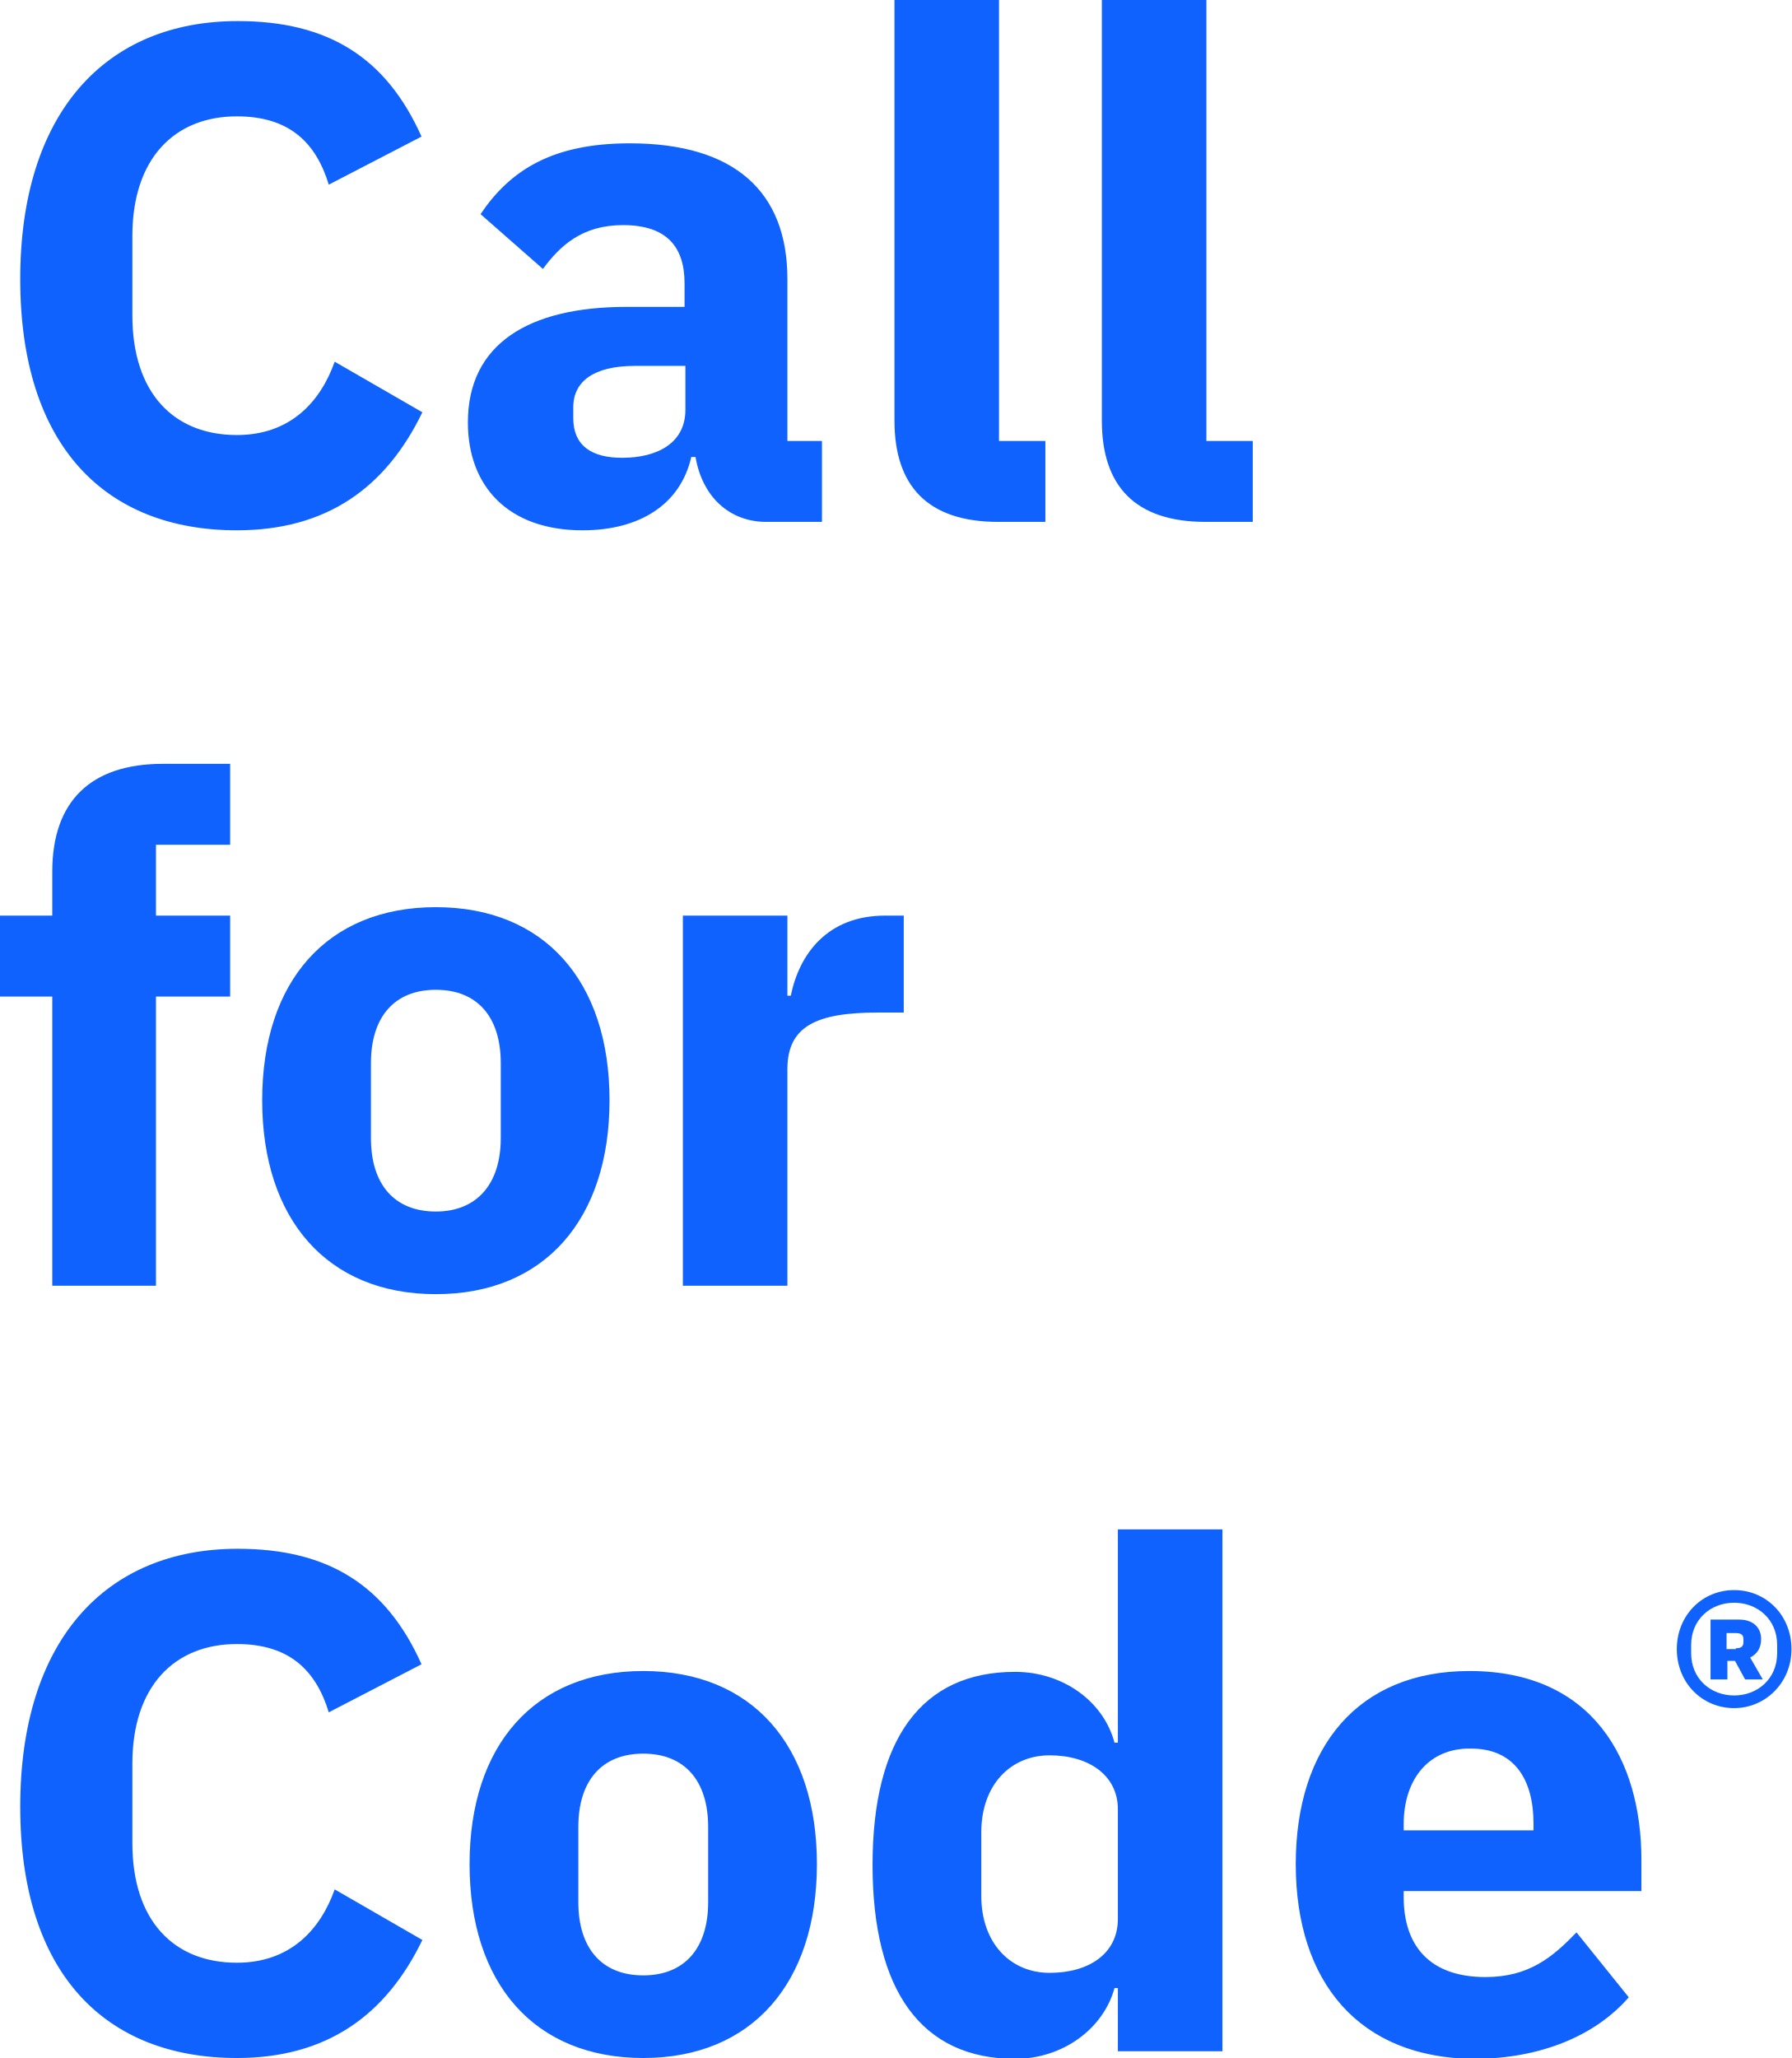
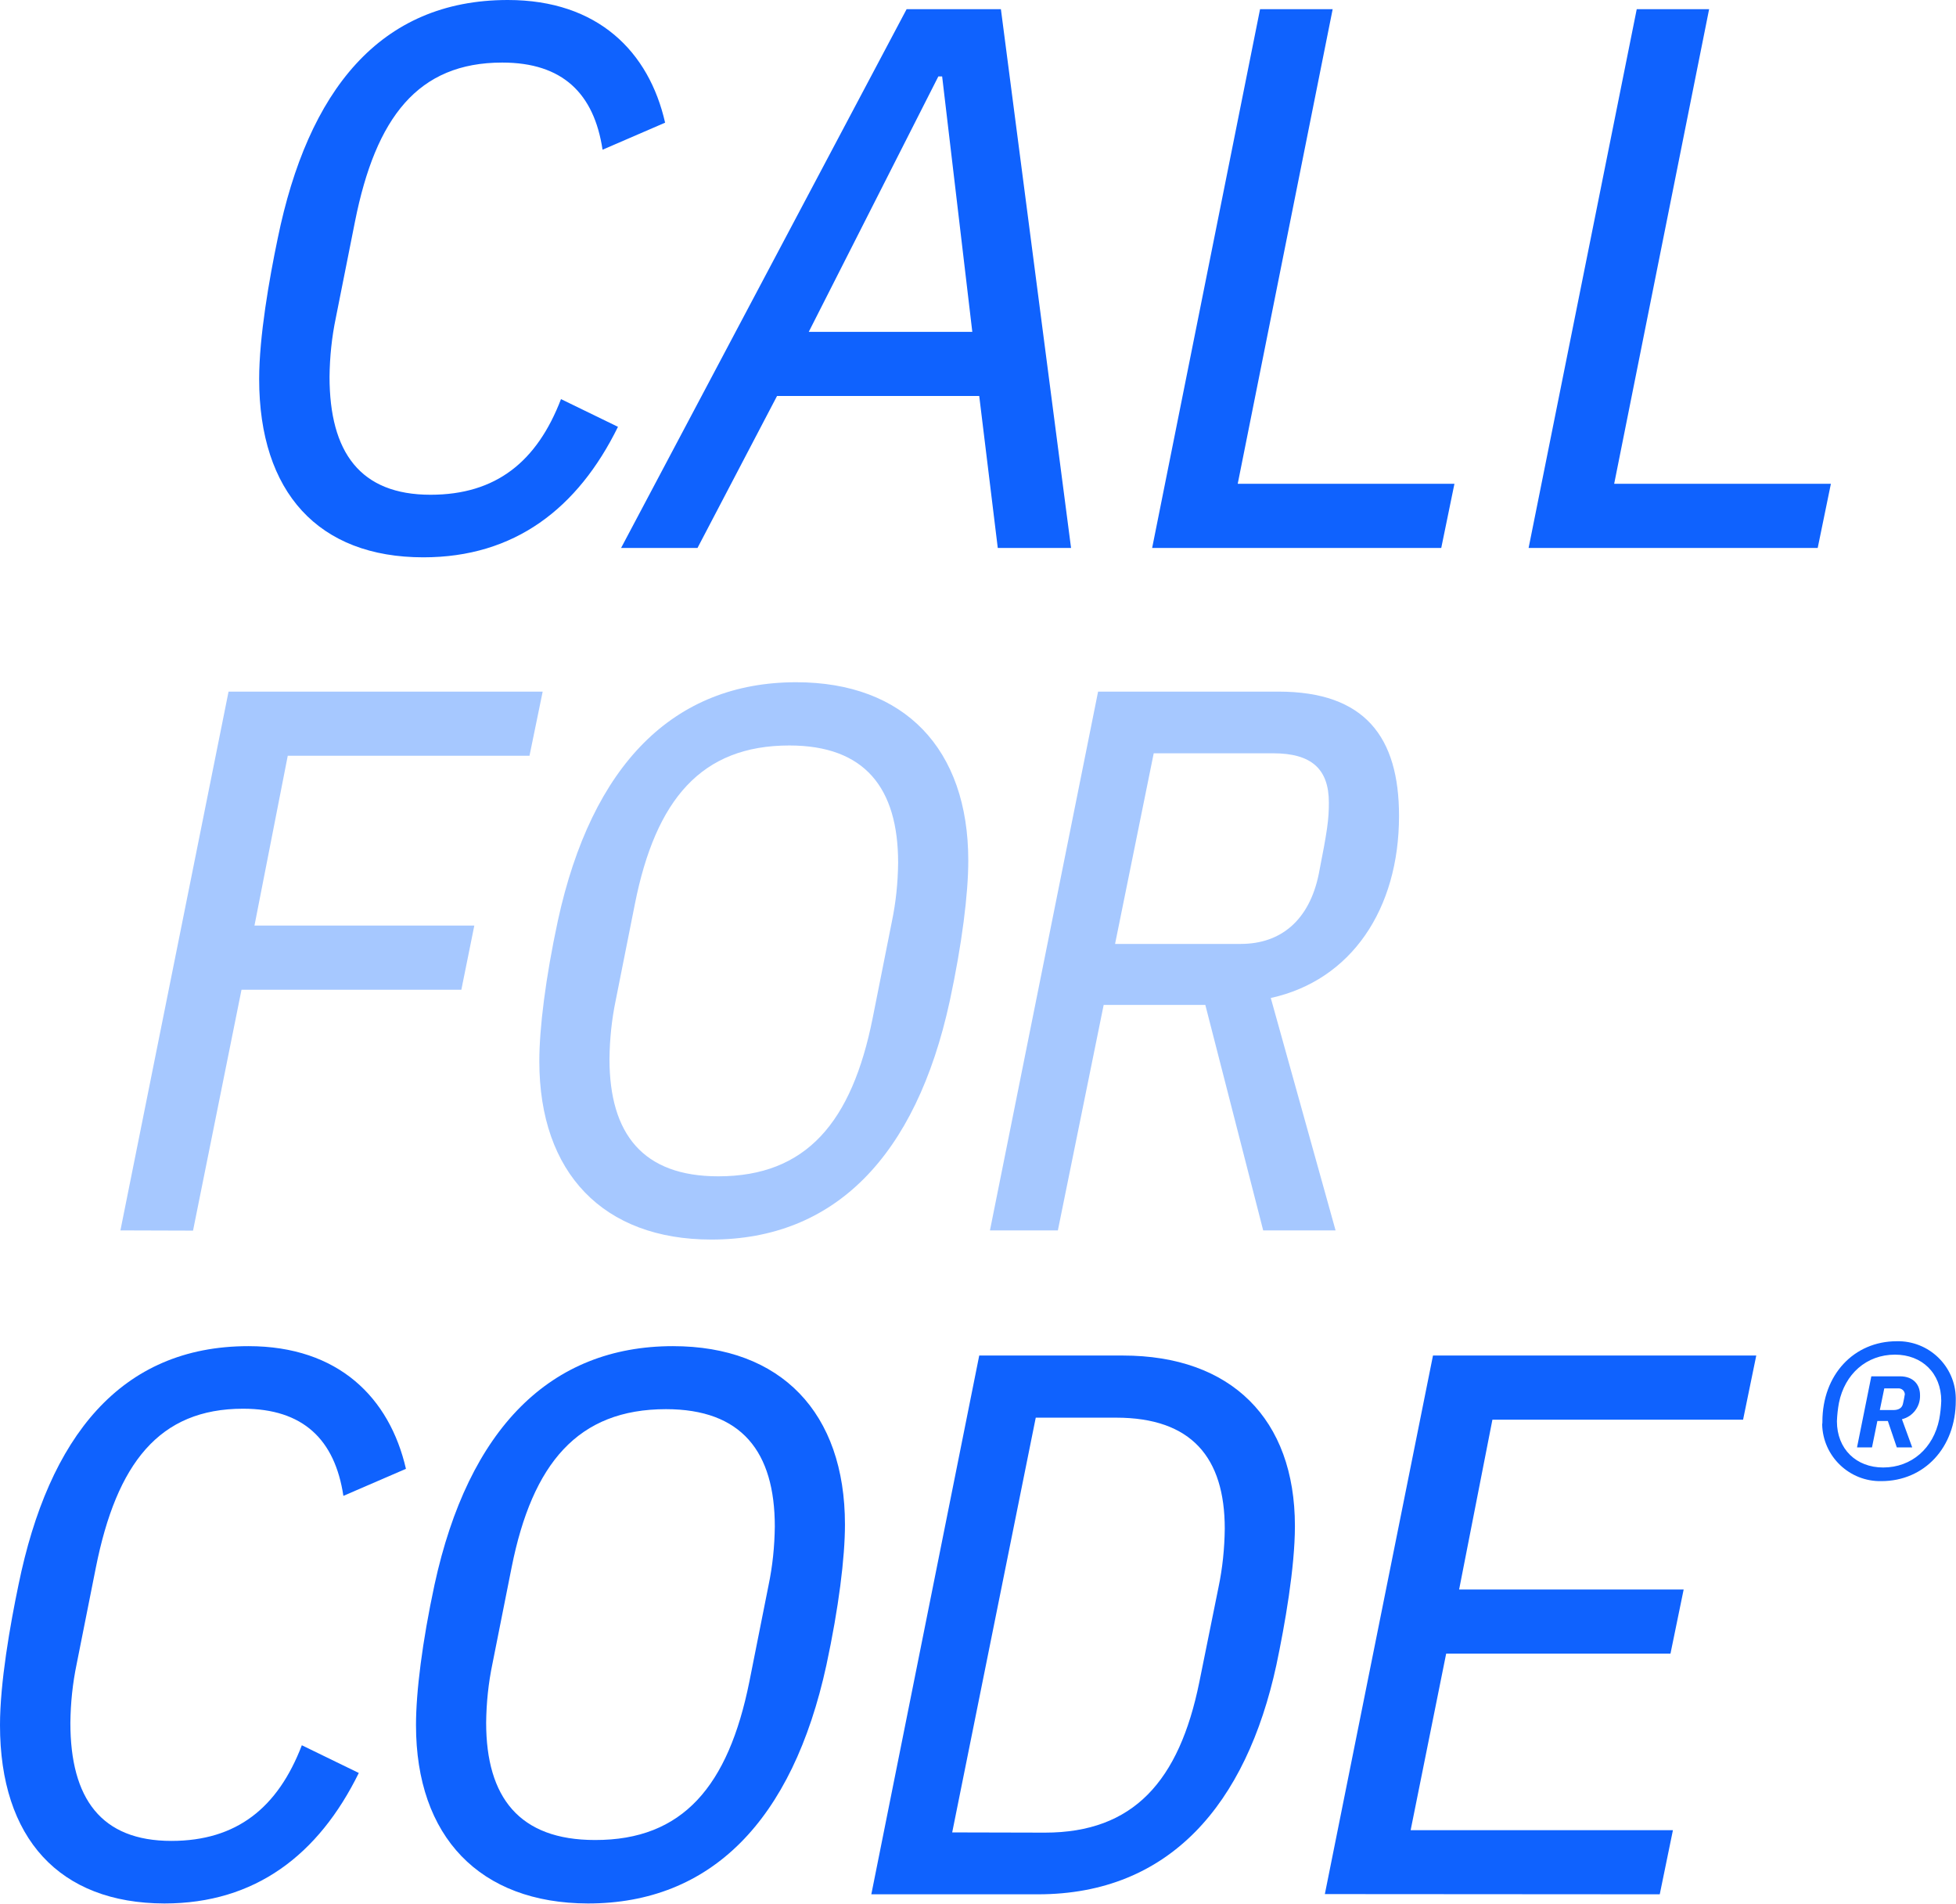
- <svg xmlns="http://www.w3.org/2000/svg" version="1.1" id="Layer_1" x="0px" y="0px" viewBox="0 0 212.5 244.1" style="enable-background:new 0 0 212.5 244.1;" xml:space="preserve">
-   <style type="text/css"> .st0{fill:#0F62FE;} </style>
-   <path id="Call_for_Code_xAE_" class="st0" d="M2.4,33.1c0-19.7,10.1-30.6,25.8-30.6c10.7,0,17.6,4.3,21.8,13.7l-11,5.7 c-1.5-4.9-4.6-8.1-10.9-8.1c-7.4,0-12.4,5-12.4,14.2v9.4c0,9.2,4.9,14.2,12.4,14.2c6.3,0,9.9-3.9,11.6-8.7l10.4,6 c-4.3,8.9-11.3,14-22,14C12.5,62.9,2.4,52.9,2.4,33.1z M90.9,61.9c-4.4,0-7.6-3-8.4-7.7h-0.5c-1.3,5.7-6.2,8.7-12.9,8.7 c-8.8,0-13.6-5.2-13.6-12.8c0-9.3,7.2-13.7,18.8-13.7h6.9v-2.8c0-4.3-2.1-6.9-7.3-6.9c-4.9,0-7.5,2.5-9.5,5.2l-7.4-6.5 c3.5-5.2,8.5-8.4,17.7-8.4c12.4,0,18.7,5.7,18.7,16.1v19.2h4.1v9.6H90.9z M81.3,48.6v-5.2h-6c-4.8,0-7.3,1.8-7.3,4.9v1.3 c0,3.2,2.1,4.7,5.8,4.7C77.9,54.3,81.3,52.6,81.3,48.6z M118.4,61.9c-8.4,0-12.3-4.3-12.3-12V0h12.4v52.3h5.5v9.6H118.4z M143,61.9 c-8.4,0-12.3-4.3-12.3-12V0h12.4v52.3h5.5v9.6H143z M6.2,118.2H0v-9.6h6.2v-5.2c0-8.4,4.6-12.8,13.1-12.8h8v9.6h-8.8v8.4h8.8v9.6 h-8.8v34.3H6.2V118.2z M31.1,130.5c0-14.1,7.7-22.9,20.6-22.9c12.9,0,20.6,8.8,20.6,22.9c0,14.1-7.7,23-20.6,23 C38.8,153.5,31.1,144.6,31.1,130.5z M59.4,135v-8.9c0-5.5-2.8-8.7-7.7-8.7c-4.9,0-7.7,3.2-7.7,8.7v8.9c0,5.5,2.8,8.7,7.7,8.7 C56.5,143.7,59.4,140.5,59.4,135z M81,152.5v-43.9h12.4v9.5h0.4c1-4.9,4.3-9.5,11.2-9.5h2.2v11.5h-3.1c-7.2,0-10.7,1.6-10.7,6.7 v25.7H81z M2.4,214.3c0-19.7,10.1-30.6,25.8-30.6c10.7,0,17.6,4.3,21.8,13.7l-11,5.7c-1.5-4.9-4.6-8.1-10.9-8.1 c-7.4,0-12.4,5-12.4,14.2v9.4c0,9.2,4.9,14.2,12.4,14.2c6.3,0,9.9-3.9,11.6-8.7l10.4,6c-4.3,8.9-11.3,14-22,14 C12.5,244.1,2.4,234.1,2.4,214.3z M55.7,221.1c0-14.1,7.7-22.9,20.6-22.9c12.9,0,20.6,8.8,20.6,22.9c0,14.1-7.7,23-20.6,23 C63.4,244.1,55.7,235.3,55.7,221.1z M84,225.6v-8.9c0-5.5-2.8-8.7-7.7-8.7c-4.9,0-7.7,3.2-7.7,8.7v8.9c0,5.5,2.8,8.7,7.7,8.7 C81.1,234.3,84,231.2,84,225.6z M132.6,235.8h-0.4c-1.3,4.8-6.1,8.4-11.8,8.4c-11.1,0-16.9-8.1-16.9-23c0-14.9,5.8-22.9,16.9-22.9 c5.7,0,10.5,3.5,11.8,8.4h0.4v-25.3H145v61.9h-12.4V235.8z M132.6,227.6v-13c0-4-3.4-6.4-8.1-6.4s-8.1,3.6-8.1,9.1v7.6 c0,5.5,3.4,9.1,8.1,9.1S132.6,231.7,132.6,227.6z M153.7,221.1c0-13.9,7.4-22.9,20.6-22.9c14.6,0,20.4,10.5,20.4,22.4v3.7h-28.2v0.7 c0,5.8,3.1,9.5,9.7,9.5c5.2,0,8-2.4,10.8-5.3l6.2,7.7c-3.9,4.5-10.4,7.3-18.4,7.3C161.3,244.1,153.7,235.2,153.7,221.1z M166.5,216.4v0.7h15.4v-0.8c0-5.4-2.4-8.9-7.4-8.9C169.6,207.3,166.5,210.9,166.5,216.4z M198.9,195.6c0-4,3-7,6.8-7 c3.8,0,6.8,3,6.8,7c0,4-3.1,7-6.8,7C201.9,202.6,198.9,199.6,198.9,195.6z M210.8,196.1v-1c0-3-2.3-5-5.1-5c-2.8,0-5.1,2-5.1,5v1 c0,3,2.3,5,5.1,5C208.5,201.1,210.8,199.1,210.8,196.1z M204.8,199.2h-1.9v-7.1h3.4c1.7,0,2.6,1,2.6,2.3c0,1.1-0.5,1.8-1.3,2.2 l1.5,2.6h-2.1l-1.2-2.2h-0.9V199.2z M205.9,195.5c0.6,0,0.9-0.2,0.9-0.7v-0.4c0-0.5-0.3-0.7-0.9-0.7h-1.1v1.9H205.9z" />
+ <svg xmlns="http://www.w3.org/2000/svg" id="Layer_1" x="0px" y="0px" viewBox="0 0 875.5 851.7" style="enable-background:new 0 0 875.5 851.7;" xml:space="preserve">
+   <style type="text/css"> .st0{fill:#0F62FE;} .st1{fill:#A6C8FF;} </style>
+   <g id="Logo">
+     <path class="st0" d="M116,169.6c0-19,4.5-44.7,8.3-62.9C137.8,40.8,169.9,0,227.3,0c40.4,0,63.2,23.2,70.4,54.9l-28,12.1 c-3.8-25.2-17.9-39-44.9-39c-37.7,0-56.6,24.5-65.9,71.1l-8.6,43.2c-1.8,8.6-2.7,17.4-2.8,26.3c0,33.9,13.8,52.8,45.2,52.8 c29.4,0,47.7-14.9,58.4-42.8l25.5,12.4c-18,36.6-46.3,58.4-87.1,58.4C142.6,249.4,116,220.4,116,169.6z" />
+     <path class="st0" d="M446.6,245.2l-8.3-68h-90.5l-35.6,68H278L405.8,4.1H448l31.4,241.1H446.6z M421.7,34.2H420l-58,114.3h73.2 L421.7,34.2z" />
+     <path class="st0" d="M515.7,245.2L564,4.1h32.5l-42.5,212.4H651l-5.9,28.7H515.7z" />
+     <path class="st0" d="M684.2,245.2L732.6,4.1H765l-42.5,212.4h97l-5.9,28.7H684.2z" />
+     <path class="st1" d="M53.9,550.6l48.4-241.1h140.6l-5.9,28.7H128.8l-14.9,76h98.4l-5.8,28.7h-98.4L86.4,550.7L53.9,550.6z" />
+     <path class="st1" d="M241.4,474.9c0-14.9,2.8-37.3,8.3-62.9c15.2-69.8,51.8-106.7,106.7-106.7c48.4,0,77,29.8,77,79.8 c0,14.9-2.8,37.3-8.3,62.9c-15.2,69.8-51.8,106.7-106.7,106.7C270.1,554.7,241.4,525,241.4,474.9z M390.6,455.6l8.6-43.2 c1.8-8.6,2.7-17.4,2.8-26.3c0-33.5-14.9-52.5-48.7-52.5c-39.4,0-59.8,24.2-69.1,70.8l-8.6,43.2c-1.8,8.6-2.7,17.4-2.8,26.3 c0,33.5,14.9,52.5,48.7,52.5C360.9,526.4,381.3,502.2,390.6,455.6z" />
+     <path class="st1" d="M473.5,550.6h-30.4l48.4-241.1h80.8c38.7,0,53.9,20.4,53.9,55.6c0,41.8-21.4,73.6-57.4,81.5l29,104h-32.4 l-25.9-100.9h-45.5L473.5,550.6z M555.4,422.4c17.9,0,30.7-10.6,34.9-31.4c3.8-19.3,4.5-24.2,4.5-31.8c0-15.2-7.9-22.1-24.9-22.1 h-53.5l-17.3,85.3H555.4z" />
+     <path class="st0" d="M0,772c0-19,4.5-44.7,8.3-62.9c13.5-65.9,45.6-106.7,102.9-106.7c40.4,0,63.2,23.2,70.5,54.9l-28,12.1 c-3.8-25.2-18-39-44.9-39c-37.6,0-56.6,24.5-65.9,71.1l-8.6,43.2c-1.8,8.6-2.7,17.4-2.8,26.3c0,33.9,13.8,52.8,45.2,52.8 c29.3,0,47.7-14.9,58.4-42.8l25.5,12.4c-18,36.6-46.3,58.4-87,58.4C26.6,851.7,0,822.7,0,772z" />
+     <path class="st0" d="M186.2,772c0-14.9,2.8-37.3,8.3-62.9c15.2-69.8,51.9-106.7,106.7-106.7c48.4,0,77,29.8,77,79.8 c0,14.9-2.8,37.3-8.3,62.9c-15.2,69.8-51.8,106.7-106.7,106.7C214.8,851.7,186.2,822,186.2,772z M335.4,752.6l8.6-43.2 c1.8-8.6,2.7-17.4,2.8-26.3c0-33.5-14.9-52.5-48.7-52.5c-39.4,0-59.8,24.2-69.1,70.8l-8.6,43.2c-1.8,8.6-2.7,17.4-2.8,26.3 c0,33.5,14.9,52.5,48.7,52.5C305.7,823.5,326,799.2,335.4,752.6L335.4,752.6z" />
+     <path class="st0" d="M438.3,606.6h64.3c48.4,0,77,28.3,77,76.3c0,18.6-4.5,44.2-8.3,62.2c-13.5,62.2-47.7,102.6-106.7,102.6h-74.6 L438.3,606.6z M467.7,820.1c39.7,0,60.1-23.1,69.1-67.3l8.6-42.5c1.8-8.6,2.7-17.4,2.8-26.2c0-31.9-14.9-49.7-48.7-49.7h-35.9 L426.2,820L467.7,820.1z" />
+     <path class="st0" d="M593,847.6l48.4-241h144.7l-5.9,28.7H668l-14.9,76h100.5l-5.9,28.7H647.3L631.4,819h117.4l-5.9,28.7L593,847.6 z" />
+     <path class="st0" d="M815.7,636.2c0-21,14.1-36,33.3-36c14.3-0.3,26.2,11.1,26.4,25.4c0,0.4,0,0.8,0,1.2c0,21-14.1,36-33.3,36 c-14.3,0.3-26.2-11.1-26.5-25.4C815.7,637,815.7,636.6,815.7,636.2z M868,635.1c0.5-2.7,0.8-5.5,0.9-8.2c0-12.5-8.7-20.7-20.7-20.7 c-12.8,0-22.5,8.7-25.1,21.6c-0.5,2.7-0.8,5.5-0.9,8.2c0,12.5,8.7,20.7,20.7,20.7C855.7,656.7,865.4,648,868,635.1L868,635.1z M837.9,647.7h-6.7l6.4-31.8h12.8c6.1,0,9,3.8,9,8.4c0.2,5.1-3.2,9.6-8.1,10.8l4.6,12.6H849l-4-11.8h-4.7L837.9,647.7z M847.4,631 c2.3,0,4-0.8,4.4-3c0.3-1.4,0.6-2.7,0.8-4.1c-0.1-1.6-1.5-2.7-3-2.6c0,0-0.1,0-0.1,0h-6.1l-2,9.7H847.4z" />
+   </g>
</svg>
